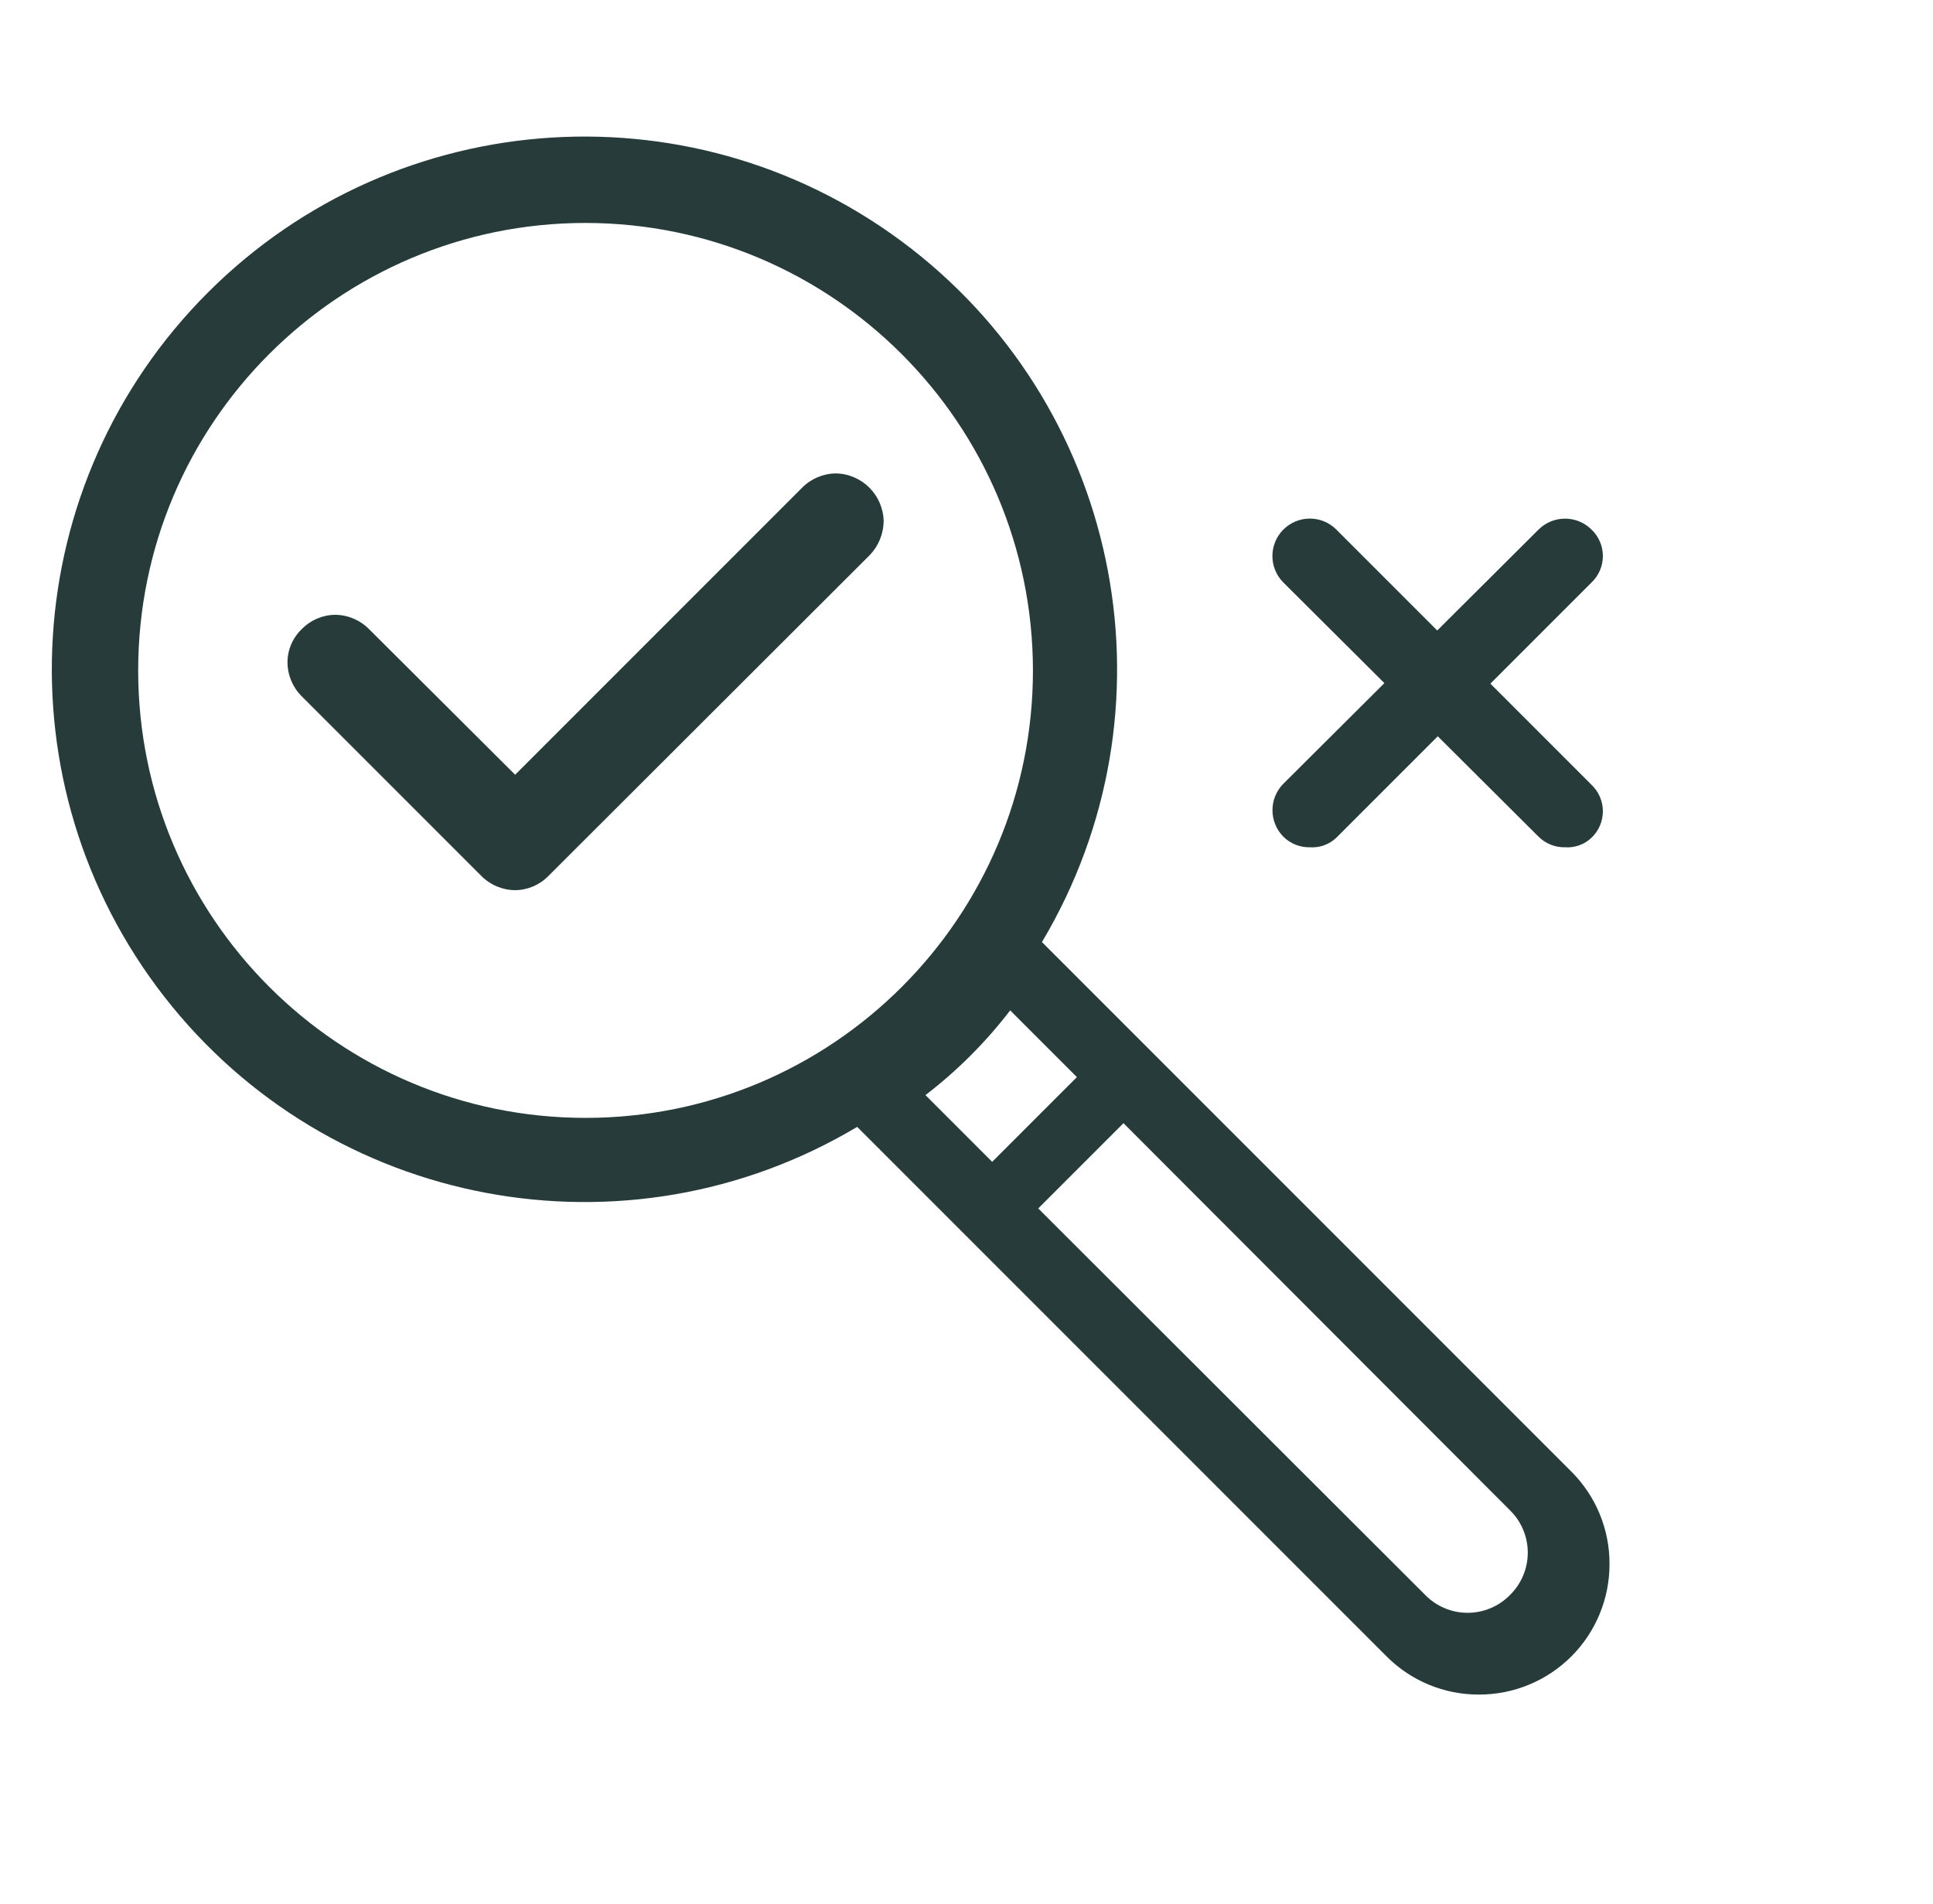
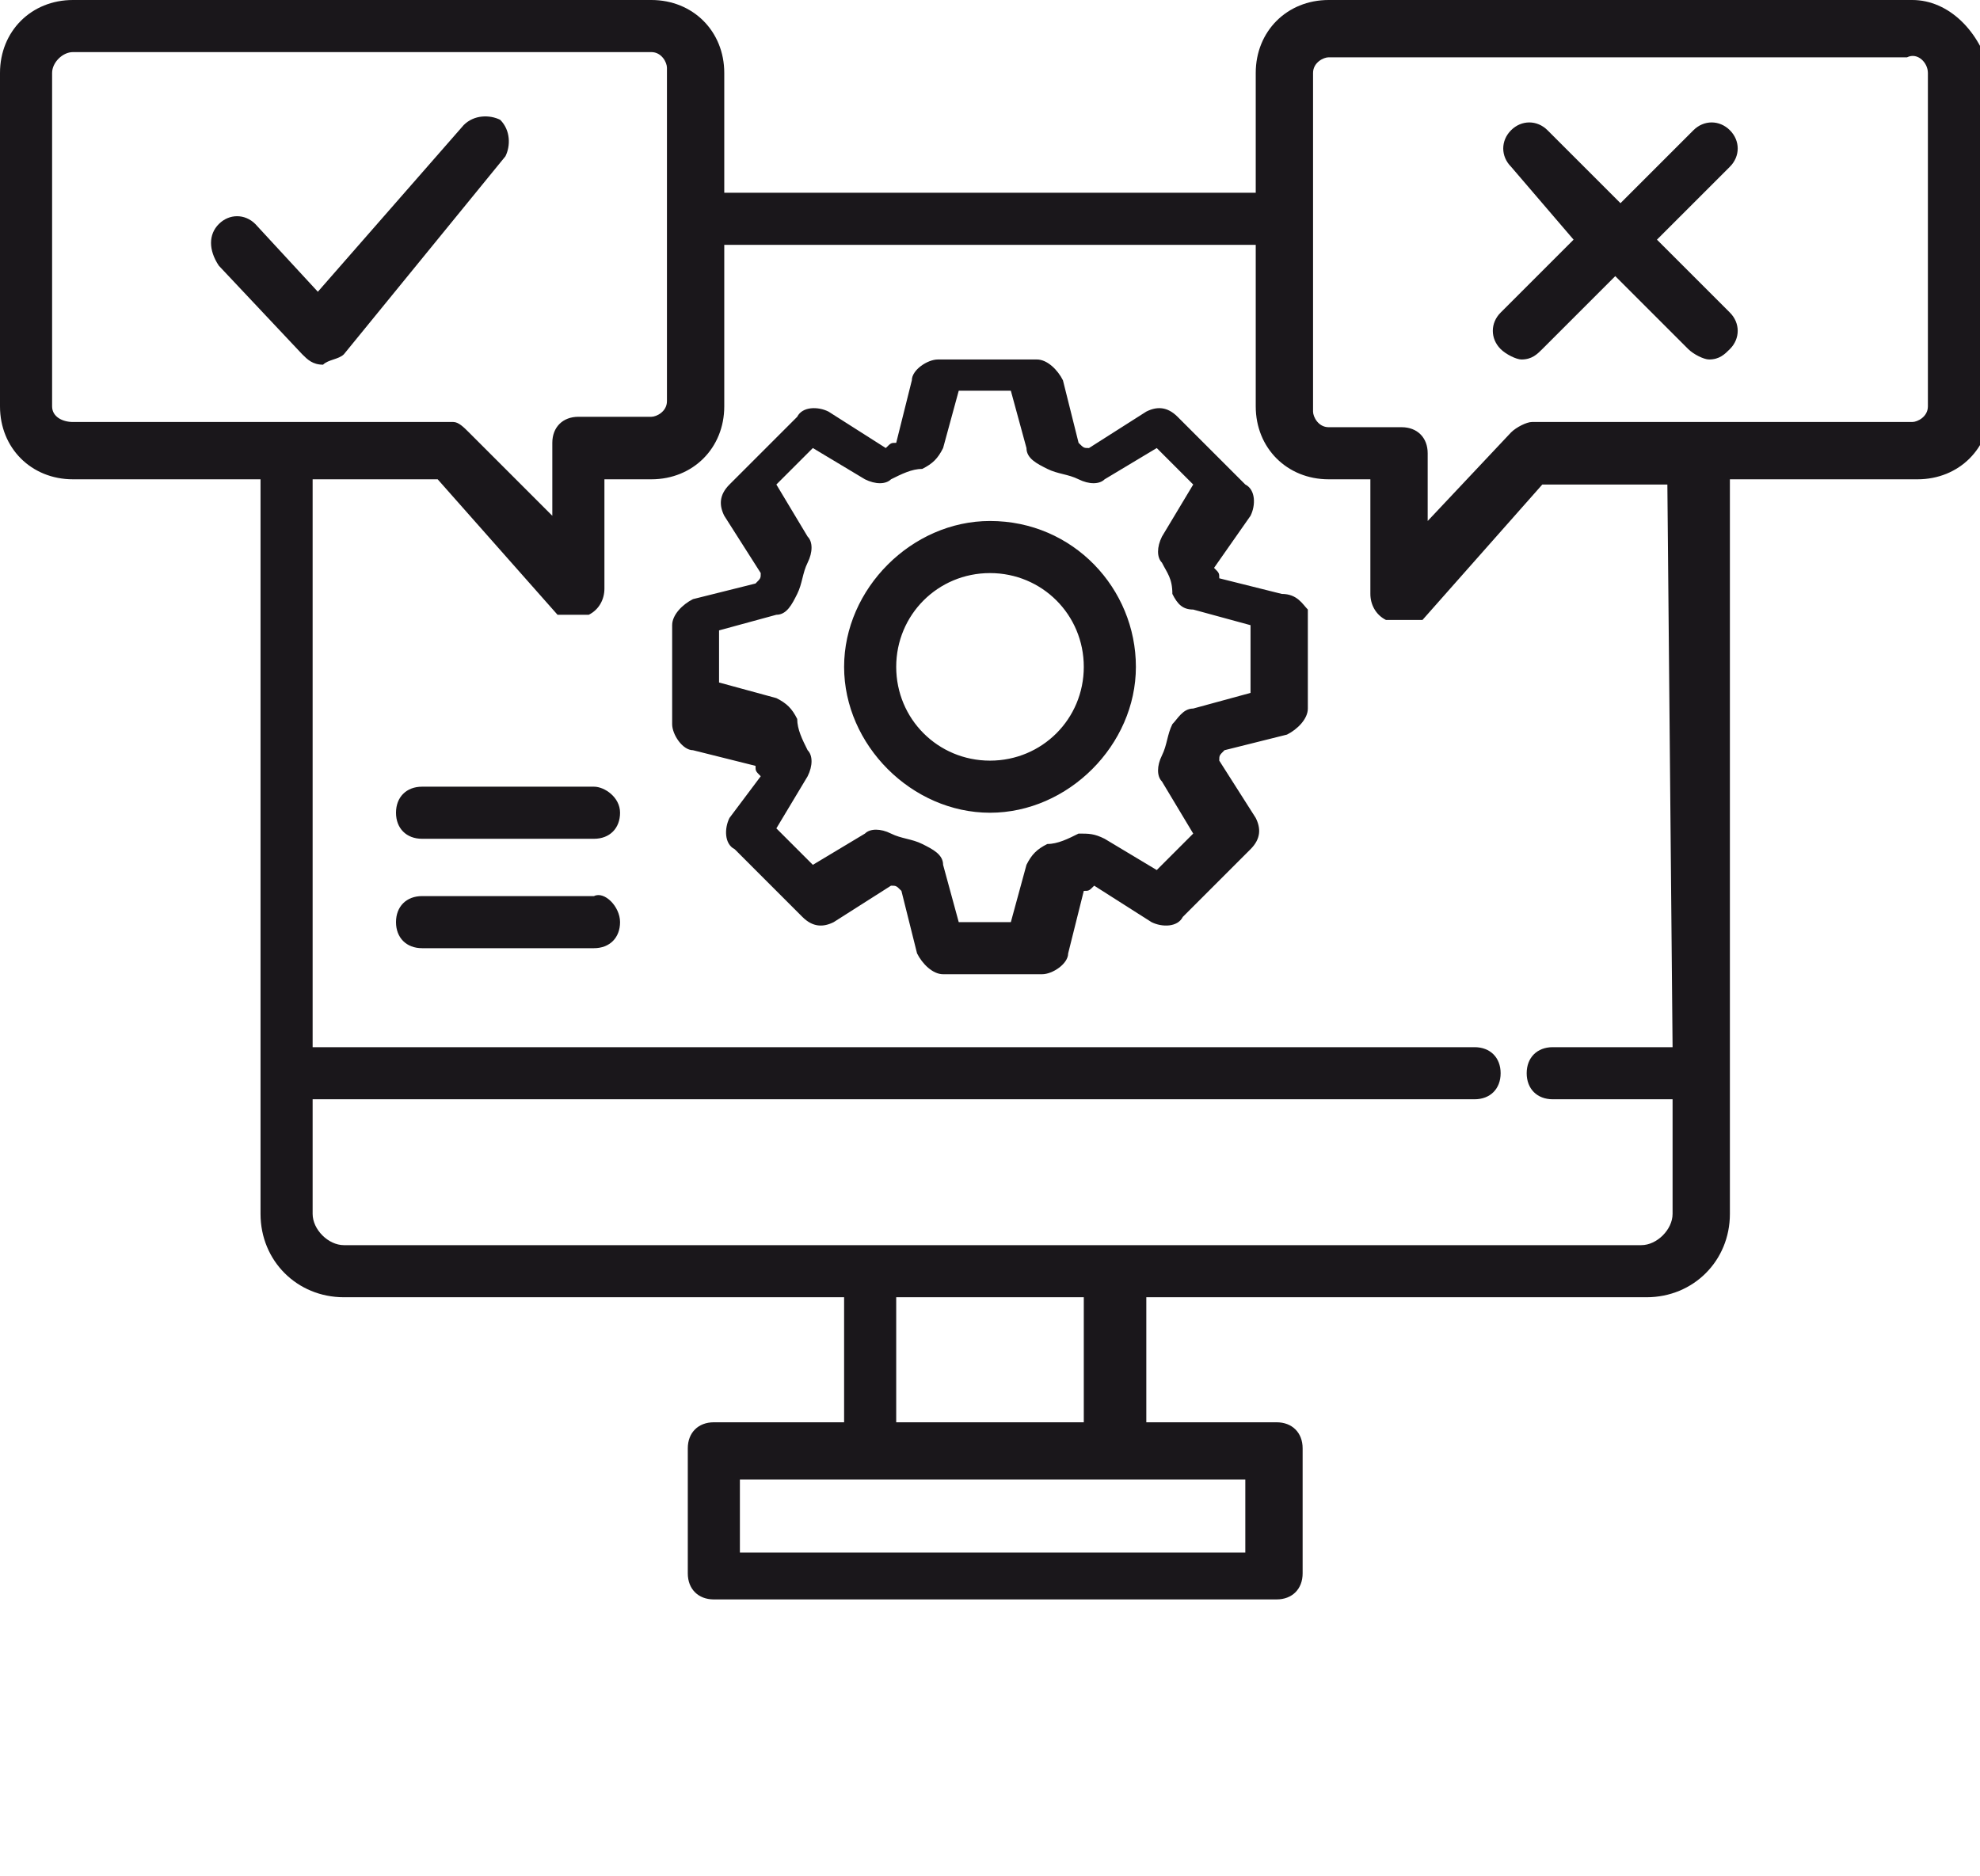
- <svg xmlns="http://www.w3.org/2000/svg" id="Layer_1" data-name="Layer 1" viewBox="0 0 36.51 35.95">
-   <defs>
-     <style>
-       .cls-1, .cls-2 {
-         fill: #273b3b;
-       }
- 
-       .cls-1 {
-         fill-rule: evenodd;
-       }
-     </style>
-   </defs>
+ <svg xmlns="http://www.w3.org/2000/svg" version="1.1" id="Layer_1" x="0px" y="0px" viewBox="0 0 38 36" style="enable-background:new 0 0 38 36;" xml:space="preserve">
+   <style type="text/css">
+ 	.st0{fill:#1A171B;}
+ </style>
  <g>
-     <g>
-       <path class="cls-1" d="M21.22,21.21l-1.61,1.61,7.31,7.3a1.12,1.12,0,0,0,1.6,0h0a1.12,1.12,0,0,0,0-1.6Zm-2.14-2.13a8.66,8.66,0,0,1-1.6,1.6l1.26,1.26,1.6-1.6ZM27.93,32a2.45,2.45,0,0,1-1.74-.72l-10-10a10.06,10.06,0,1,1,3.49-3.49l10,10a2.45,2.45,0,0,1,.72,1.74A2.46,2.46,0,0,1,27.93,32ZM11.06,4.21a8.45,8.45,0,1,0,8.45,8.45A8.46,8.46,0,0,0,11.06,4.21Z" />
-       <path class="cls-1" d="M9.73,16.81a.91.91,0,0,1-.64-.27L5.7,13.15a.91.91,0,0,1-.27-.64.87.87,0,0,1,.27-.63.89.89,0,0,1,.63-.27.91.91,0,0,1,.64.27l2.76,2.75,5.42-5.42a.91.91,0,0,1,.64-.27.92.92,0,0,1,.9.9.94.94,0,0,1-.26.64l-6.07,6.06A.89.89,0,0,1,9.73,16.81Z" />
-     </g>
-     <path class="cls-2" d="M24.74,16a.69.69,0,0,1-.5-.2.71.71,0,0,1,0-1L29.06,10a.71.71,0,0,1,1,0,.69.69,0,0,1,0,1l-4.82,4.82A.66.66,0,0,1,24.74,16Z" />
-     <path class="cls-2" d="M29.56,16a.69.69,0,0,1-.5-.2L24.24,11a.7.7,0,1,1,1-1l4.82,4.82a.69.69,0,0,1,0,1A.66.66,0,0,1,29.56,16Z" />
+     <path class="st0" d="M24.6,11.4l-1.2-0.3c0-0.1,0-0.1-0.1-0.2L24,9.9c0.1-0.2,0.1-0.5-0.1-0.6l-1.3-1.3c-0.2-0.2-0.4-0.2-0.6-0.1   l-1.1,0.7c-0.1,0-0.1,0-0.2-0.1l-0.3-1.2c-0.1-0.2-0.3-0.4-0.5-0.4h-1.9c-0.2,0-0.5,0.2-0.5,0.4l-0.3,1.2c-0.1,0-0.1,0-0.2,0.1   l-1.1-0.7c-0.2-0.1-0.5-0.1-0.6,0.1l-1.3,1.3c-0.2,0.2-0.2,0.4-0.1,0.6l0.7,1.1c0,0.1,0,0.1-0.1,0.2l-1.2,0.3   c-0.2,0.1-0.4,0.3-0.4,0.5v1.9c0,0.2,0.2,0.5,0.4,0.5l1.2,0.3c0,0.1,0,0.1,0.1,0.2L14,15.7c-0.1,0.2-0.1,0.5,0.1,0.6l1.3,1.3   c0.2,0.2,0.4,0.2,0.6,0.1l1.1-0.7c0.1,0,0.1,0,0.2,0.1l0.3,1.2c0.1,0.2,0.3,0.4,0.5,0.4h1.9c0.2,0,0.5-0.2,0.5-0.4l0.3-1.2   c0.1,0,0.1,0,0.2-0.1l1.1,0.7c0.2,0.1,0.5,0.1,0.6-0.1l1.3-1.3c0.2-0.2,0.2-0.4,0.1-0.6l-0.7-1.1c0-0.1,0-0.1,0.1-0.2l1.2-0.3   c0.2-0.1,0.4-0.3,0.4-0.5v-1.9C25,11.6,24.9,11.4,24.6,11.4L24.6,11.4z M24,13.3l-1.1,0.3c-0.2,0-0.3,0.2-0.4,0.3   c-0.1,0.2-0.1,0.4-0.2,0.6c-0.1,0.2-0.1,0.4,0,0.5l0.6,1l-0.7,0.7l-1-0.6C21,16,20.9,16,20.7,16c-0.2,0.1-0.4,0.2-0.6,0.2   c-0.2,0.1-0.3,0.2-0.4,0.4l-0.3,1.1h-1l-0.3-1.1c0-0.2-0.2-0.3-0.4-0.4c-0.2-0.1-0.4-0.1-0.6-0.2c-0.2-0.1-0.4-0.1-0.5,0l-1,0.6   l-0.7-0.7l0.6-1c0.1-0.2,0.1-0.4,0-0.5c-0.1-0.2-0.2-0.4-0.2-0.6c-0.1-0.2-0.2-0.3-0.4-0.4l-1.1-0.3v-1l1.1-0.3   c0.2,0,0.3-0.2,0.4-0.4c0.1-0.2,0.1-0.4,0.2-0.6c0.1-0.2,0.1-0.4,0-0.5l-0.6-1l0.7-0.7l1,0.6c0.2,0.1,0.4,0.1,0.5,0   c0.2-0.1,0.4-0.2,0.6-0.2c0.2-0.1,0.3-0.2,0.4-0.4l0.3-1.1h1l0.3,1.1c0,0.2,0.2,0.3,0.4,0.4c0.2,0.1,0.4,0.1,0.6,0.2   c0.2,0.1,0.4,0.1,0.5,0l1-0.6l0.7,0.7l-0.6,1c-0.1,0.2-0.1,0.4,0,0.5c0.1,0.2,0.2,0.3,0.2,0.6c0.1,0.2,0.2,0.3,0.4,0.3l1.1,0.3   L24,13.3z M19,10c-1.5,0-2.8,1.3-2.8,2.8s1.3,2.8,2.8,2.8c1.5,0,2.8-1.3,2.8-2.8C21.8,11.3,20.6,10,19,10z M19,14.6   c-1,0-1.8-0.8-1.8-1.8c0-1,0.8-1.8,1.8-1.8c1,0,1.8,0.8,1.8,1.8S20,14.6,19,14.6z M36.7,0H25.5c-0.8,0-1.4,0.6-1.4,1.4v2.3l-10.2,0   V1.4c0-0.8-0.6-1.4-1.4-1.4L1.4,0C0.6,0,0,0.6,0,1.4v6.4c0,0.8,0.6,1.4,1.4,1.4h3.6v14.1c0,0.9,0.7,1.6,1.6,1.6h9.6v2.4h-2.5   c-0.3,0-0.5,0.2-0.5,0.5v2.4c0,0.3,0.2,0.5,0.5,0.5h10.8c0.3,0,0.5-0.2,0.5-0.5v-2.4c0-0.3-0.2-0.5-0.5-0.5h-2.5v-2.4h9.6   c0.9,0,1.6-0.7,1.6-1.6l0-14.1h3.6c0.8,0,1.4-0.6,1.4-1.4V1.4C38,0.6,37.4,0,36.7,0L36.7,0z M1,7.8V1.4C1,1.2,1.2,1,1.4,1h11.1   c0.2,0,0.3,0.2,0.3,0.3v6.4c0,0.2-0.2,0.3-0.3,0.3h-1.4c-0.3,0-0.5,0.2-0.5,0.5v1.4L9,8.3C8.9,8.2,8.8,8.1,8.7,8.1H1.4   C1.2,8.1,1,8,1,7.8L1,7.8z M23.9,29.8h-9.7v-1.4h9.7L23.9,29.8z M20.8,27.3h-3.6v-2.4h3.6L20.8,27.3z M32.1,20.1h-2.3   c-0.3,0-0.5,0.2-0.5,0.5c0,0.3,0.2,0.5,0.5,0.5h2.3v2.2c0,0.3-0.3,0.6-0.6,0.6H6.6c-0.3,0-0.6-0.3-0.6-0.6v-2.2h22.3   c0.3,0,0.5-0.2,0.5-0.5c0-0.3-0.2-0.5-0.5-0.5H6V9.2h2.4l2.3,2.6c0,0,0,0,0.1,0c0,0,0,0,0,0c0,0,0,0,0,0c0,0,0,0,0,0c0,0,0,0,0.1,0   c0,0,0,0,0,0c0,0,0,0,0.1,0c0,0,0,0,0,0c0,0,0,0,0.1,0c0,0,0,0,0,0c0,0,0,0,0,0c0,0,0,0,0,0h0c0,0,0,0,0.1,0c0,0,0,0,0,0   c0,0,0,0,0.1,0c0.2-0.1,0.3-0.3,0.3-0.5V9.2h0.9c0.8,0,1.4-0.6,1.4-1.4V4.7h10.2v3.1c0,0.8,0.6,1.4,1.4,1.4h0.8v2.2   c0,0.2,0.1,0.4,0.3,0.5c0,0,0,0,0.1,0c0,0,0,0,0,0c0,0,0,0,0.1,0h0c0,0,0,0,0,0c0,0,0,0,0,0c0,0,0,0,0,0c0,0,0,0,0.1,0c0,0,0,0,0,0   c0,0,0,0,0.1,0c0,0,0,0,0,0c0,0,0,0,0.1,0c0,0,0,0,0,0c0,0,0,0,0.1,0c0,0,0,0,0,0c0,0,0,0,0.1,0l2.3-2.6h2.4L32.1,20.1z M37,7.8   c0,0.2-0.2,0.3-0.3,0.3l-4.1,0h-3.2c-0.1,0-0.3,0.1-0.4,0.2l-1.6,1.7V8.7c0-0.3-0.2-0.5-0.5-0.5h-1.4c-0.2,0-0.3-0.2-0.3-0.3V1.4   c0-0.2,0.2-0.3,0.3-0.3h11.1C36.8,1,37,1.2,37,1.4L37,7.8z M5.8,6.8L4.2,5.1C4,4.8,4,4.5,4.2,4.3c0.2-0.2,0.5-0.2,0.7,0l1.2,1.3   l2.8-3.2c0.2-0.2,0.5-0.2,0.7-0.1c0.2,0.2,0.2,0.5,0.1,0.7L6.6,6.8C6.5,6.9,6.3,6.9,6.2,7h0C6,7,5.9,6.9,5.8,6.8L5.8,6.8z    M33.2,3.2l-1.4,1.4L33.2,6c0.2,0.2,0.2,0.5,0,0.7c-0.1,0.1-0.2,0.2-0.4,0.2c-0.1,0-0.3-0.1-0.4-0.2l-1.4-1.4l-1.4,1.4   c-0.1,0.1-0.2,0.2-0.4,0.2c-0.1,0-0.3-0.1-0.4-0.2c-0.2-0.2-0.2-0.5,0-0.7l1.4-1.4L29,3.2c-0.2-0.2-0.2-0.5,0-0.7   c0.2-0.2,0.5-0.2,0.7,0l1.4,1.4l1.4-1.4c0.2-0.2,0.5-0.2,0.7,0C33.4,2.7,33.4,3,33.2,3.2L33.2,3.2z M11.9,15.6   c0,0.3-0.2,0.5-0.5,0.5H8.1c-0.3,0-0.5-0.2-0.5-0.5c0-0.3,0.2-0.5,0.5-0.5h3.3C11.6,15.1,11.9,15.3,11.9,15.6z M11.9,17.7   c0,0.3-0.2,0.5-0.5,0.5H8.1c-0.3,0-0.5-0.2-0.5-0.5c0-0.3,0.2-0.5,0.5-0.5h3.3C11.6,17.1,11.9,17.4,11.9,17.7z" />
  </g>
</svg>
